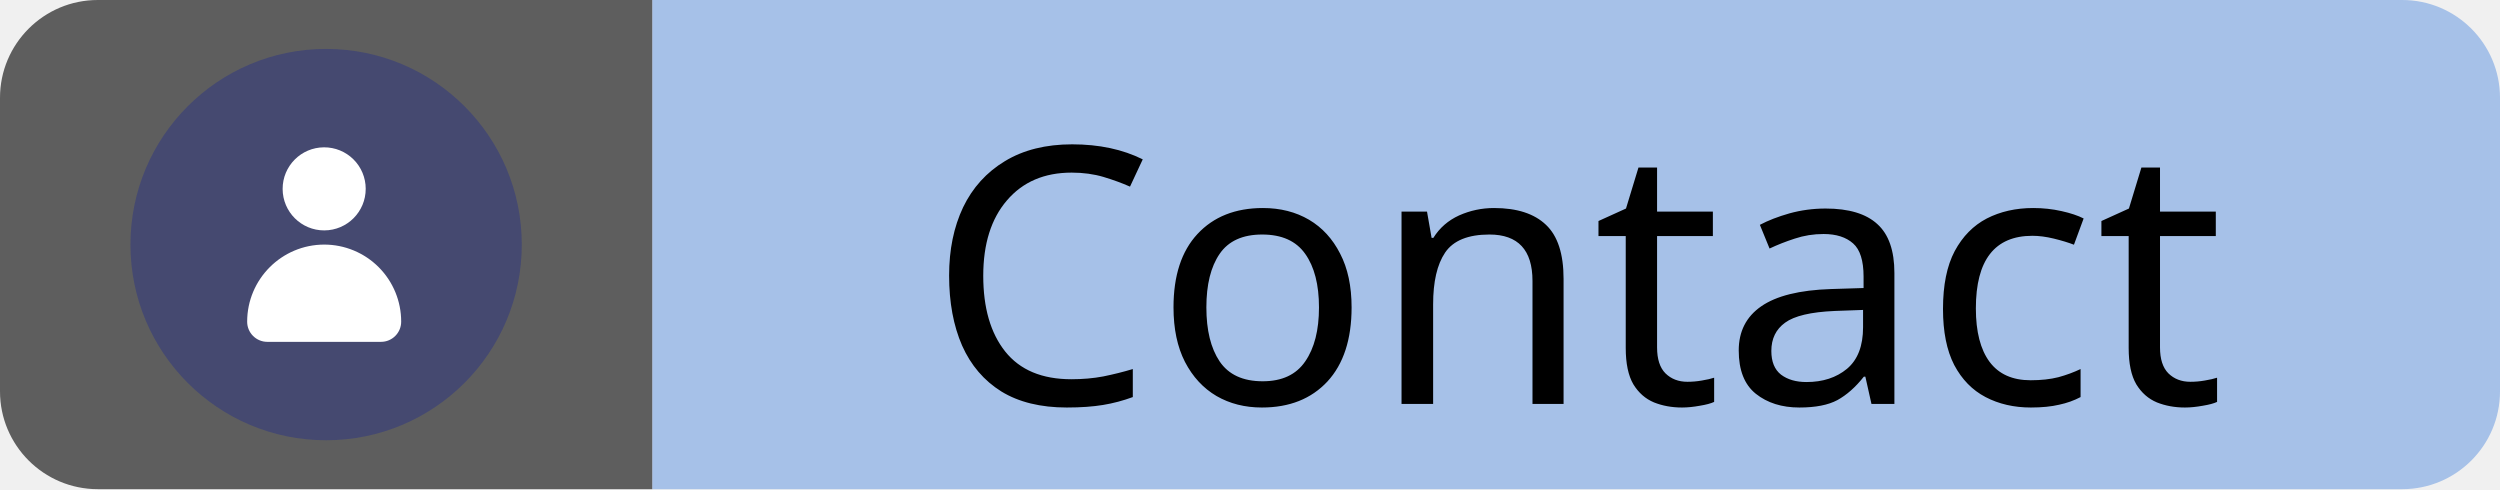
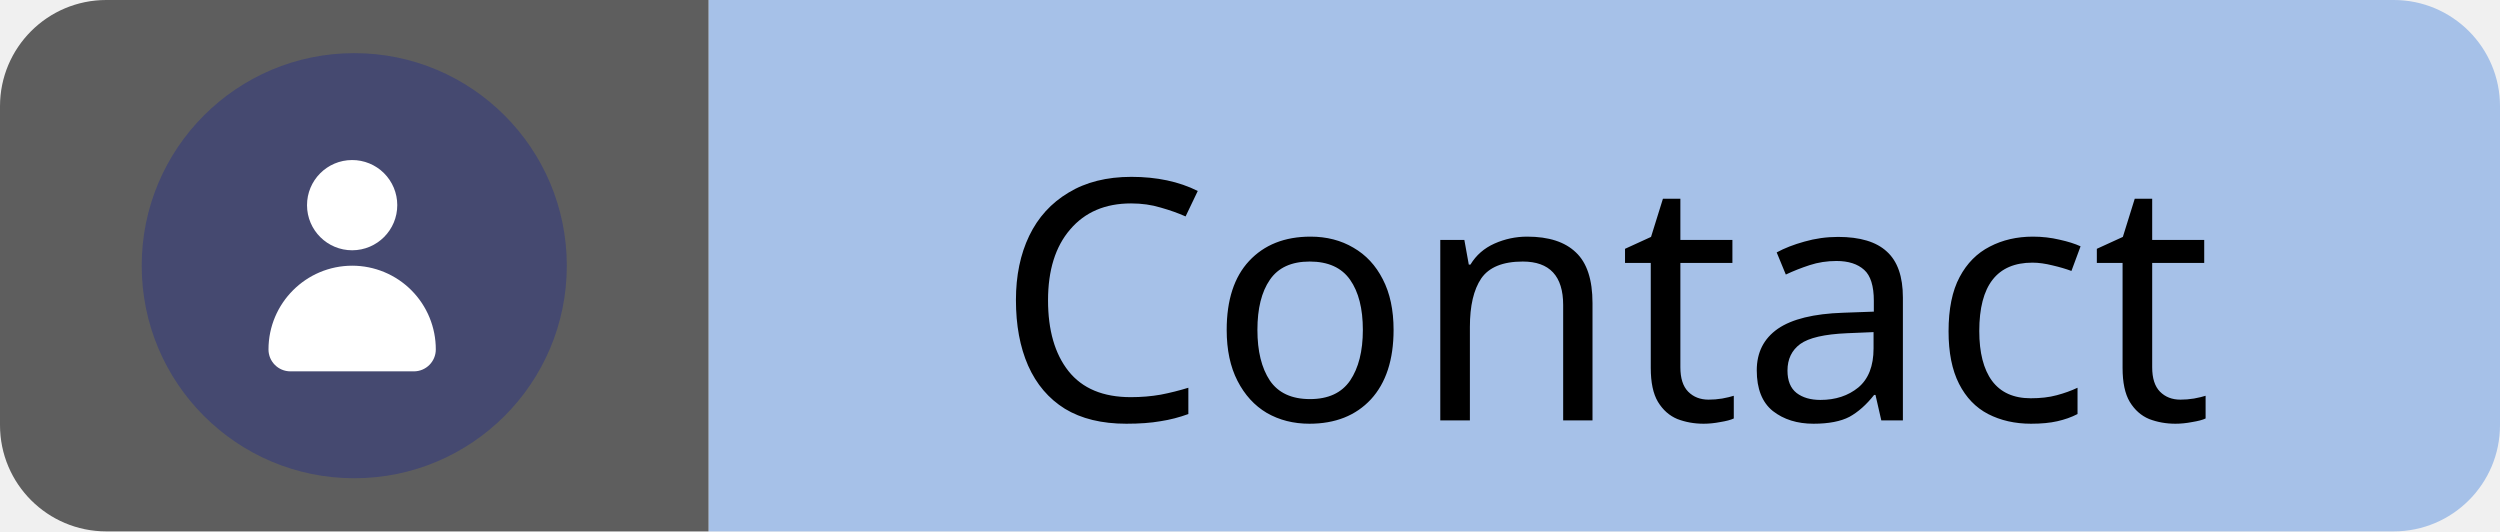
- <svg xmlns="http://www.w3.org/2000/svg" width="153.32" height="30.00" viewBox="0 0 153.32 30.00" version="1.1" id="badge">
+ <svg xmlns="http://www.w3.org/2000/svg" width="141.14" height="30.00" viewBox="0 0 141.14 30.00" version="1.1" id="badge">
  <defs>
    <clipPath id="badge-clip">
-       <rect x="0" y="0" width="153.32" height="30.00" rx="6.00" ry="6.00" />
+       <rect x="0" y="0" width="141.14" height="30.00" rx="6.00" ry="6.00" />
    </clipPath>
  </defs>
  <g id="badge-content" clip-path="url(#badge-clip)">
-     <rect id="right-rect" x="40.00" y="0" width="113.32" height="30.00" style="fill:#A6C1E8;stroke:none;stroke-opacity:1.0;stroke-width:1.0" />
+     <rect id="right-rect" x="40.00" y="0" width="101.14" height="30.00" style="fill:#A6C1E8;stroke:none;stroke-opacity:1.0;stroke-width:1.0" />
    <rect id="left-rect" x="0" y="0" width="40.00" height="30.00" style="fill:#3A3A3A;fill-opacity:0.800;stroke:none;stroke-opacity:1.0;stroke-width:1.0" />
-     <text id="label" x="96.66" y="17.14" style="font-size:22px;text-anchor:middle;dominant-baseline:middle;fill:#000000;font-family:loma;src:/home/eduardotc/.fonts/JetBrainsMono/fonts/ttf/JetBrainsMono-Regular.ttf">Contact</text>
+     <text id="label" x="90.57" y="17.14" style="font-size:19px;text-anchor:middle;dominant-baseline:middle;fill:#000000;font-family:loma;src:/home/eduardotc/.fonts/JetBrainsMono/fonts/ttf/JetBrainsMono-Regular.ttf">Contact</text>
    <g id="icon" transform="translate(8,3) scale(0.140351)">
      <g id="Layer_2" data-name="Layer 2">
        <g id="Layer_1-2" data-name="Layer 1">
          <circle cx="85.5" cy="85.5" r="85.5" fill="#454970" />
          <path d="M102.8,61.1A18.15,18.15,0,1,1,84.6,43,18.12,18.12,0,0,1,102.8,61.1Z" fill="#fff" />
          <path d="M84.7,85.5A33.72,33.72,0,0,0,51,119.2a8.81,8.81,0,0,0,8.8,8.8h49.7a8.81,8.81,0,0,0,8.8-8.8A33.63,33.63,0,0,0,84.7,85.5Z" fill="#fff" />
        </g>
      </g>
    </g>
  </g>
</svg>
